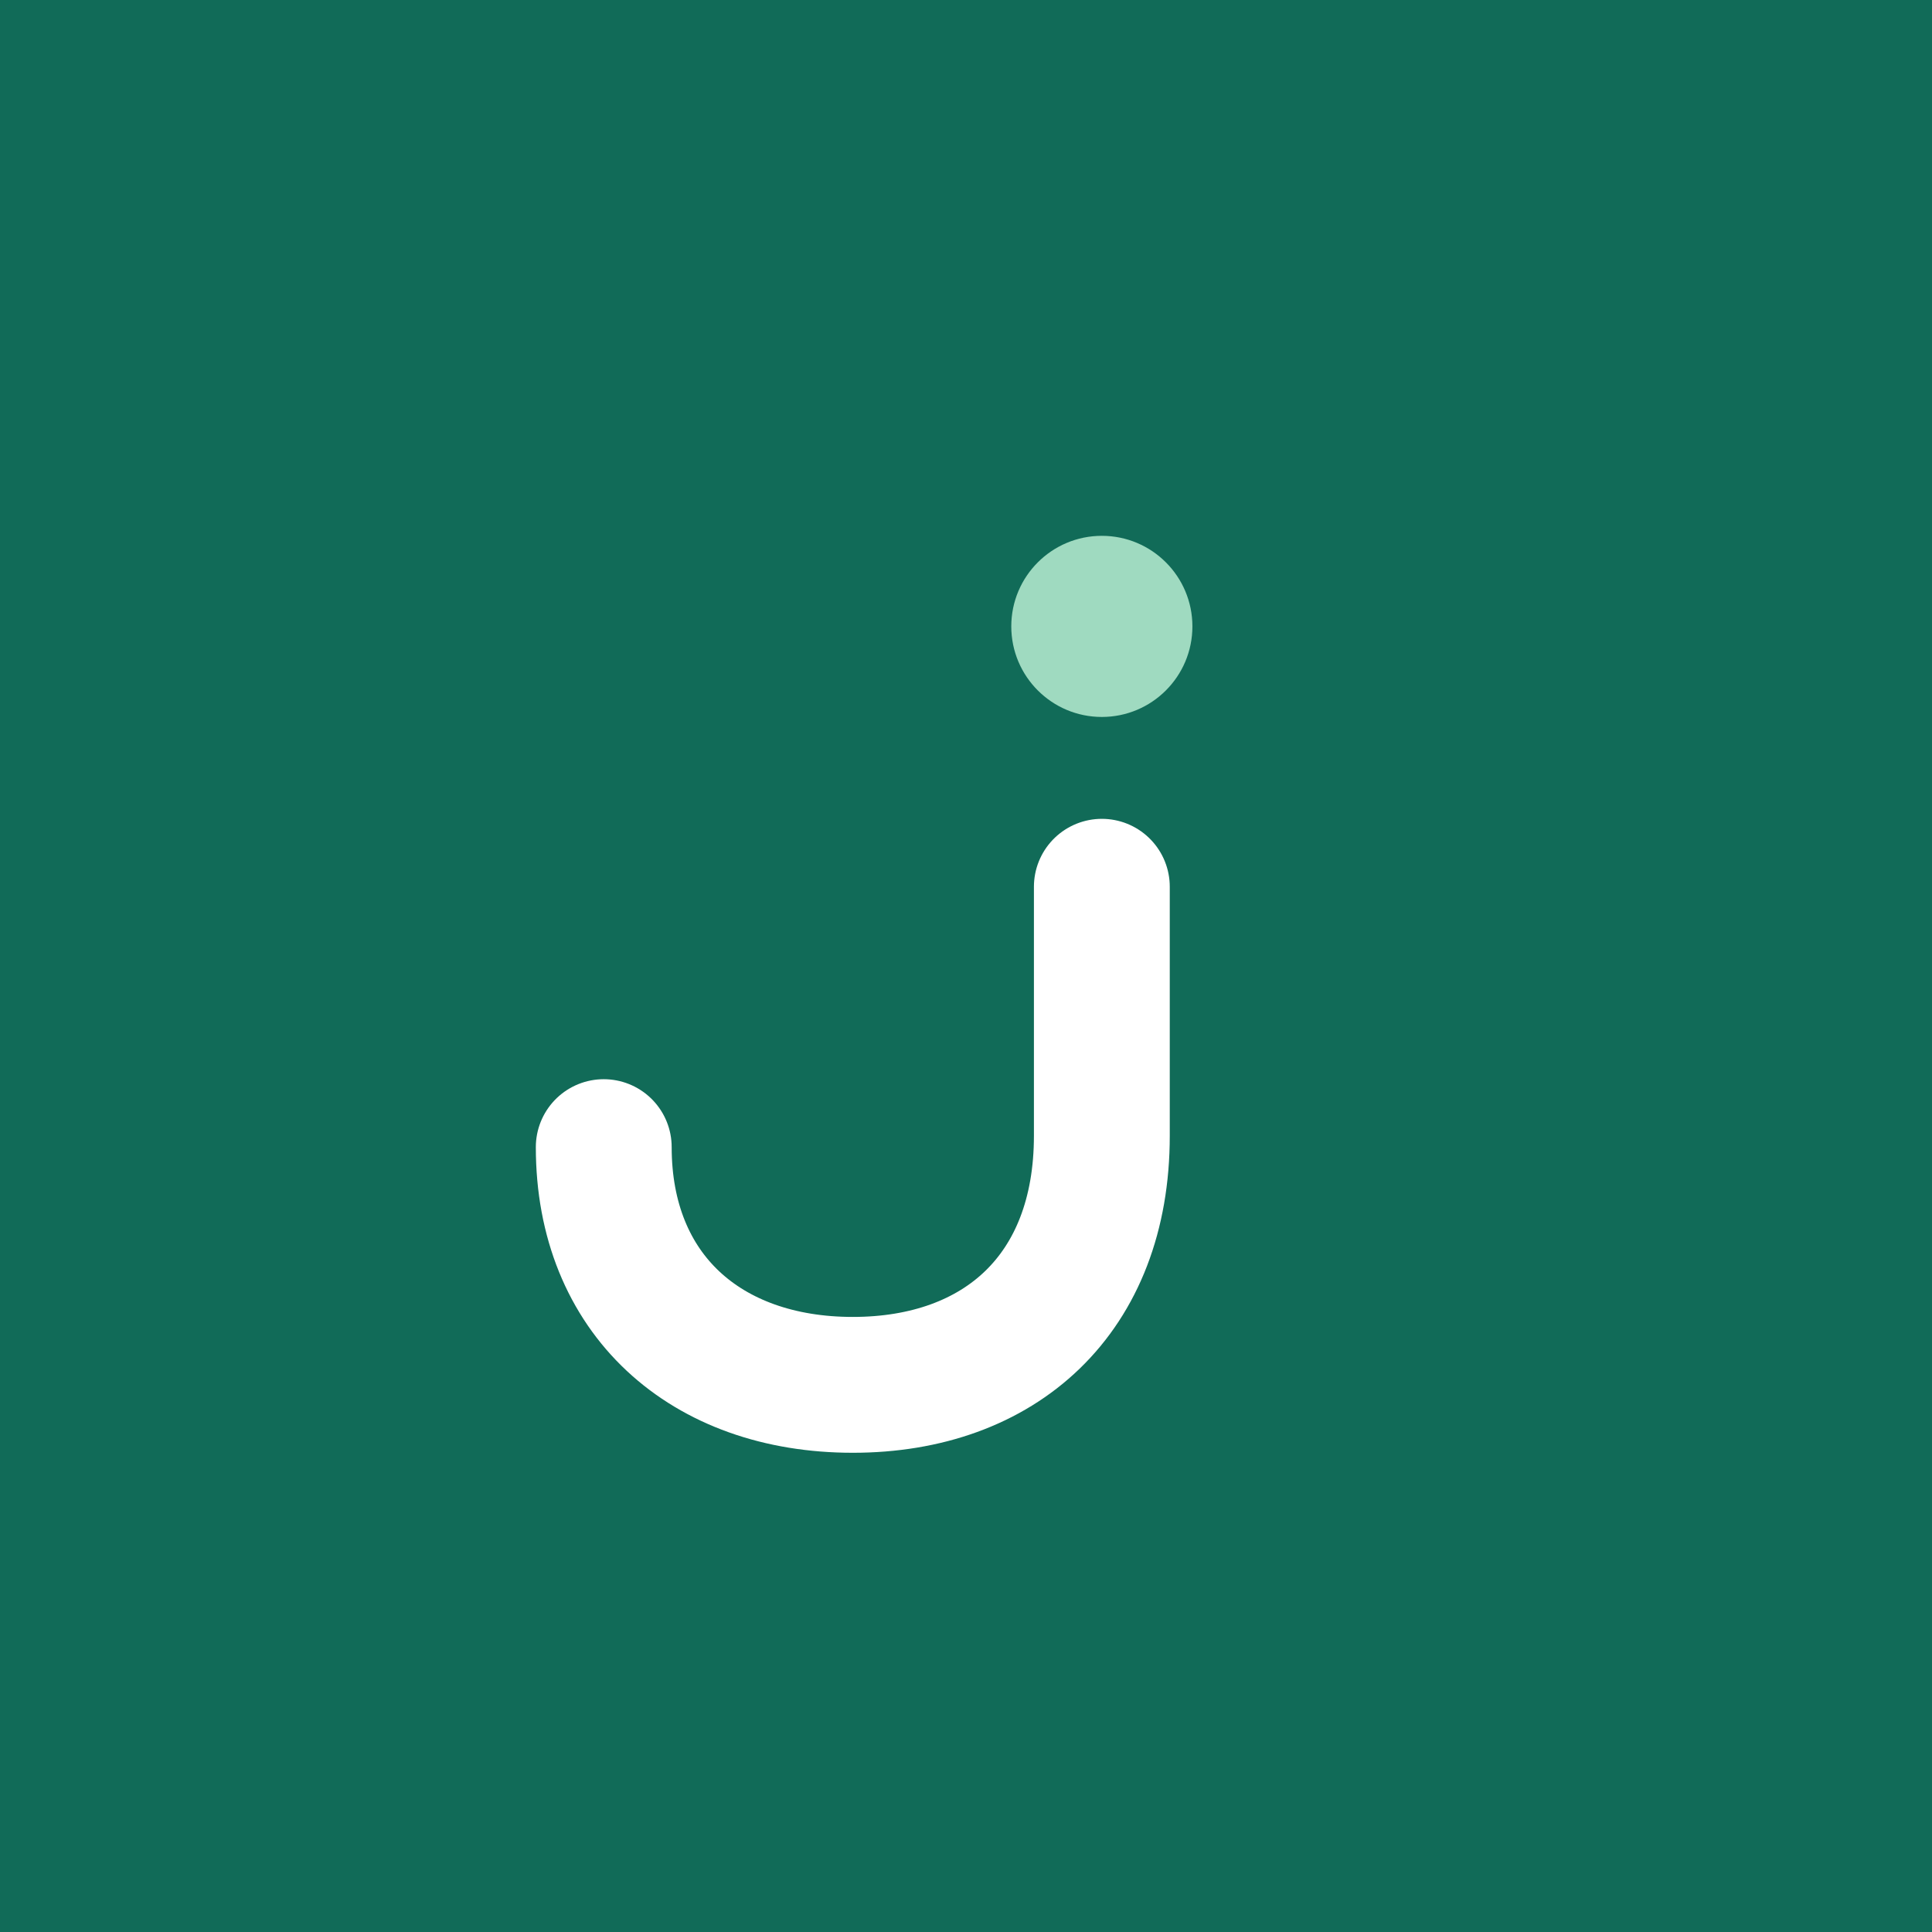
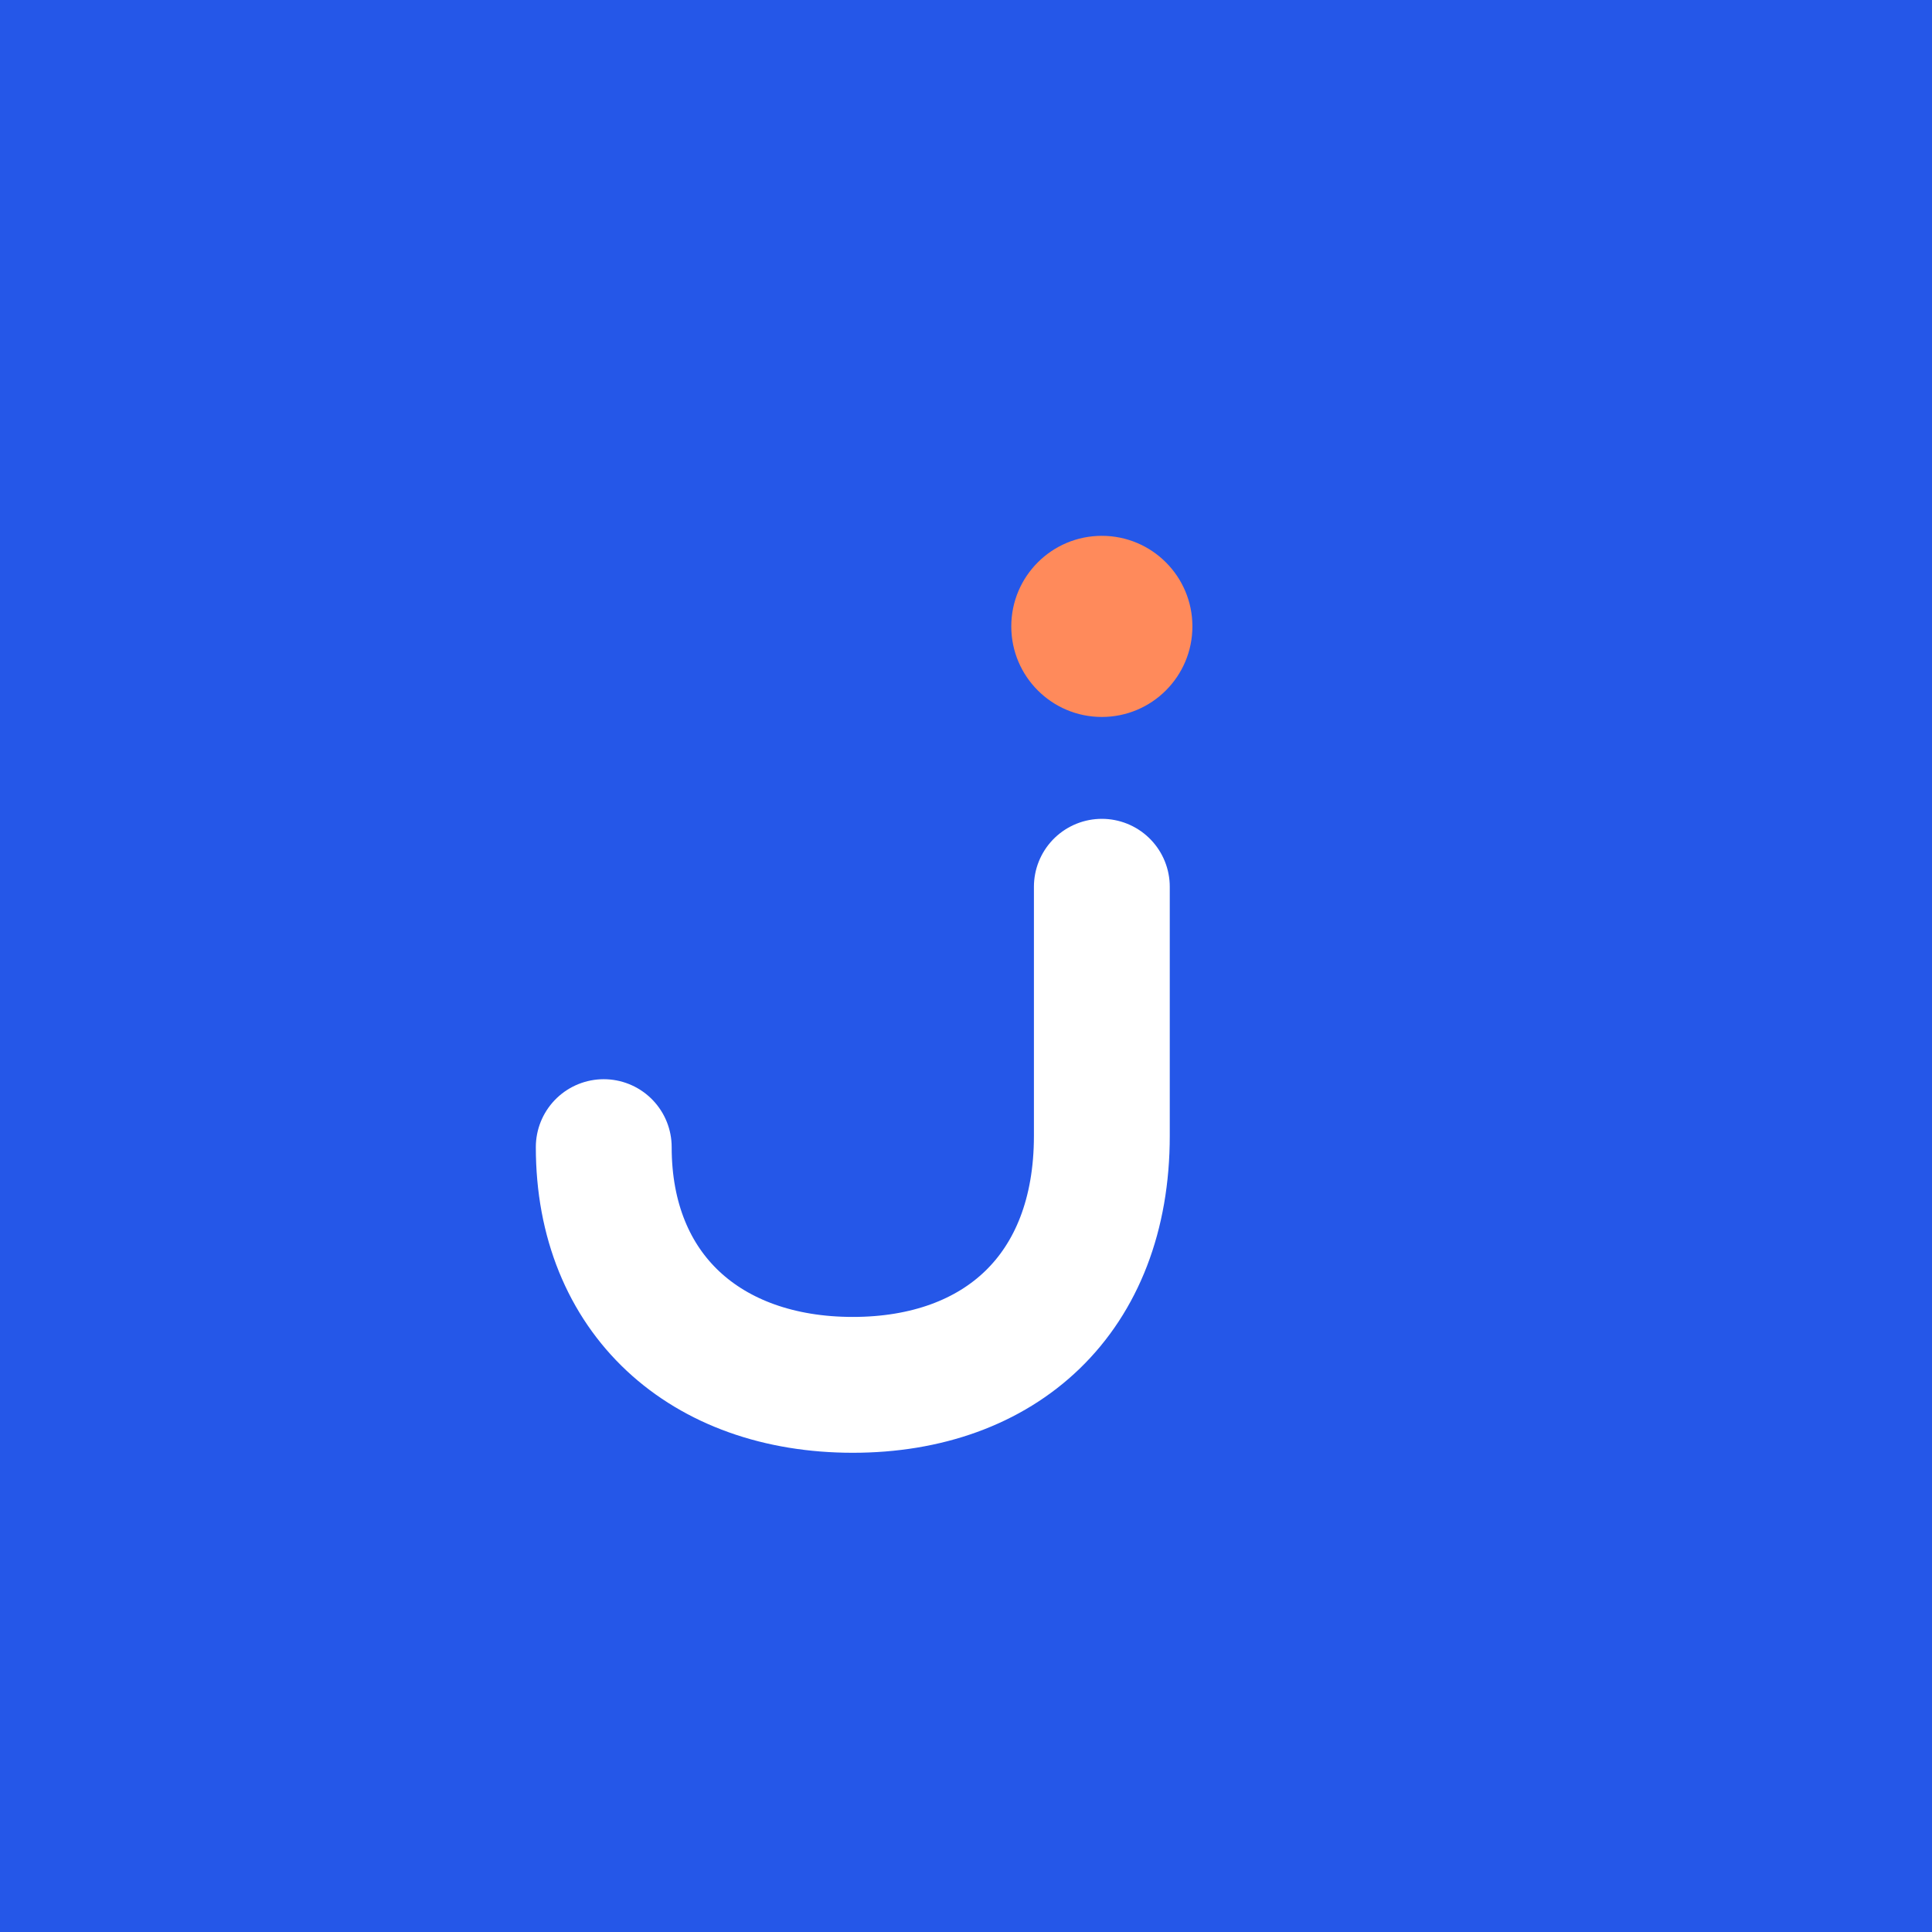
<svg xmlns="http://www.w3.org/2000/svg" viewBox="0 0 128 128">
-   <rect width="128" height="128" fill="#116B58" />
+   <rect width="128" height="128" fill="#2557E8" />
  <g transform="translate(16 16) scale(.75)">
-     <circle cx="76" cy="34" r="8" fill="#9FDAC0" />
+     <circle cx="76" cy="34" r="8" fill="#FF8A5B" />
    <path d="M76 57v22c0 14-9 22-22 22S32 93 32 80" fill="none" stroke="#fff" stroke-width="12" stroke-linecap="round" />
  </g>
</svg>
